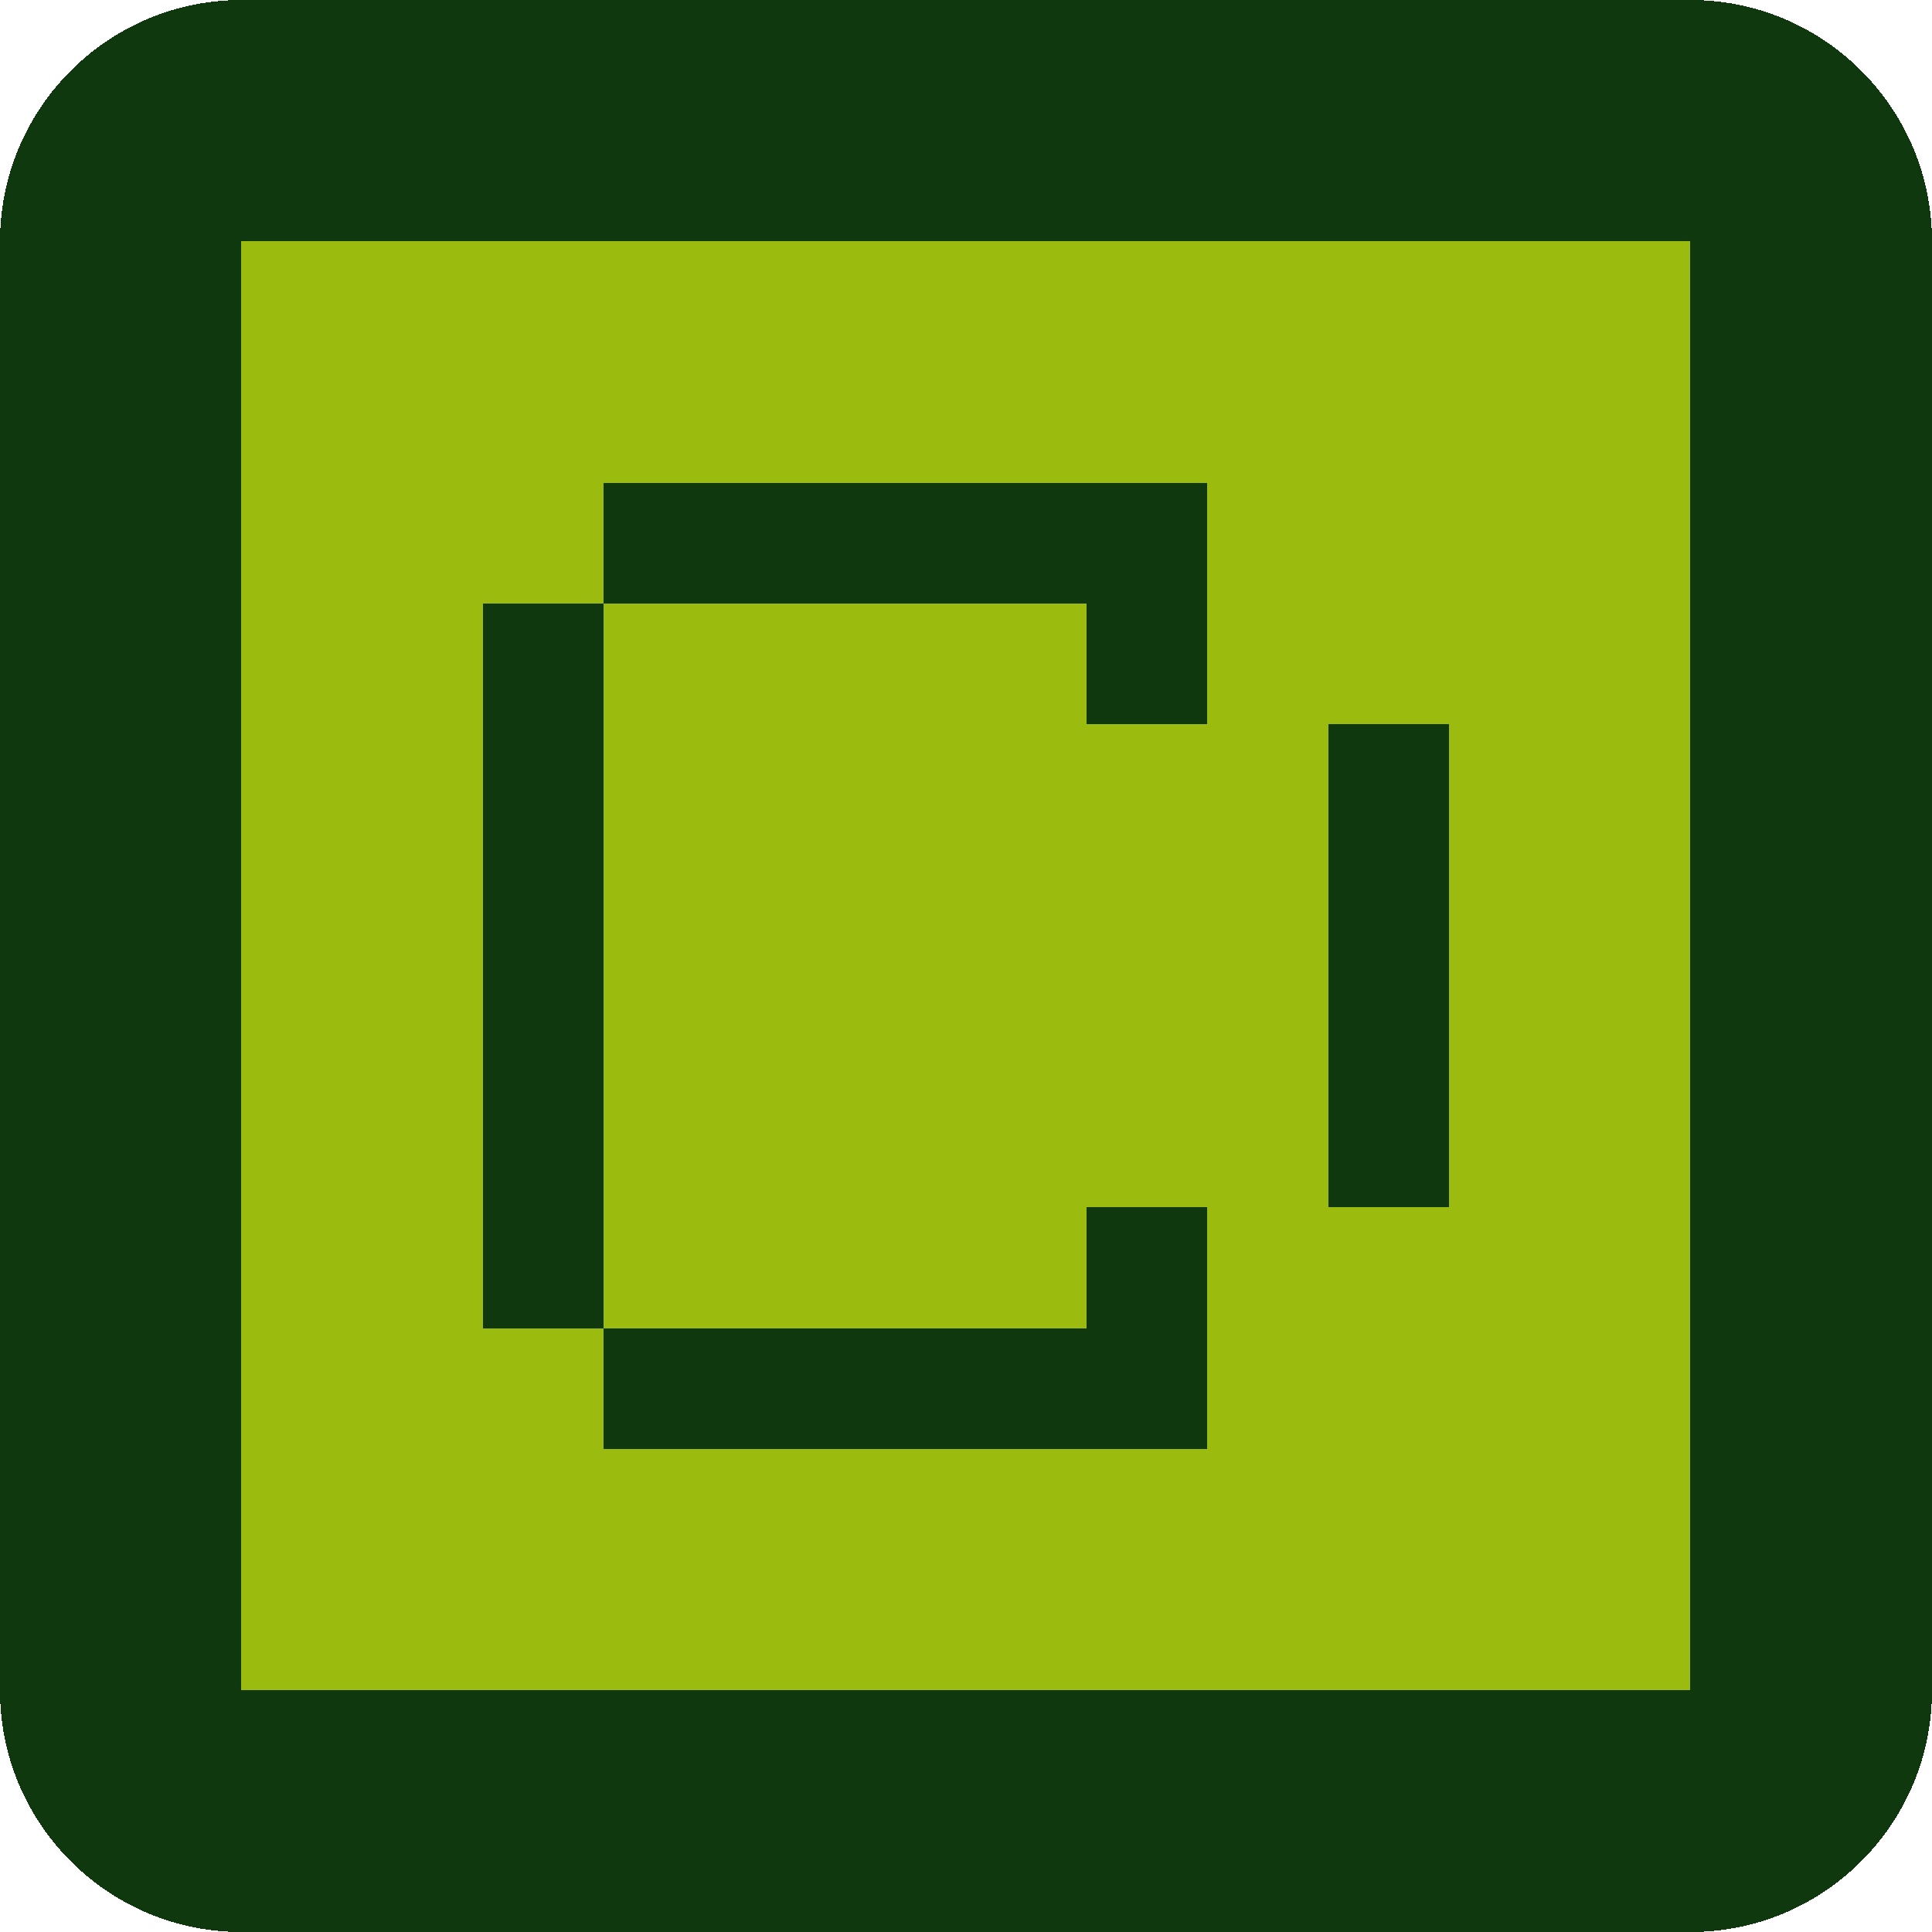
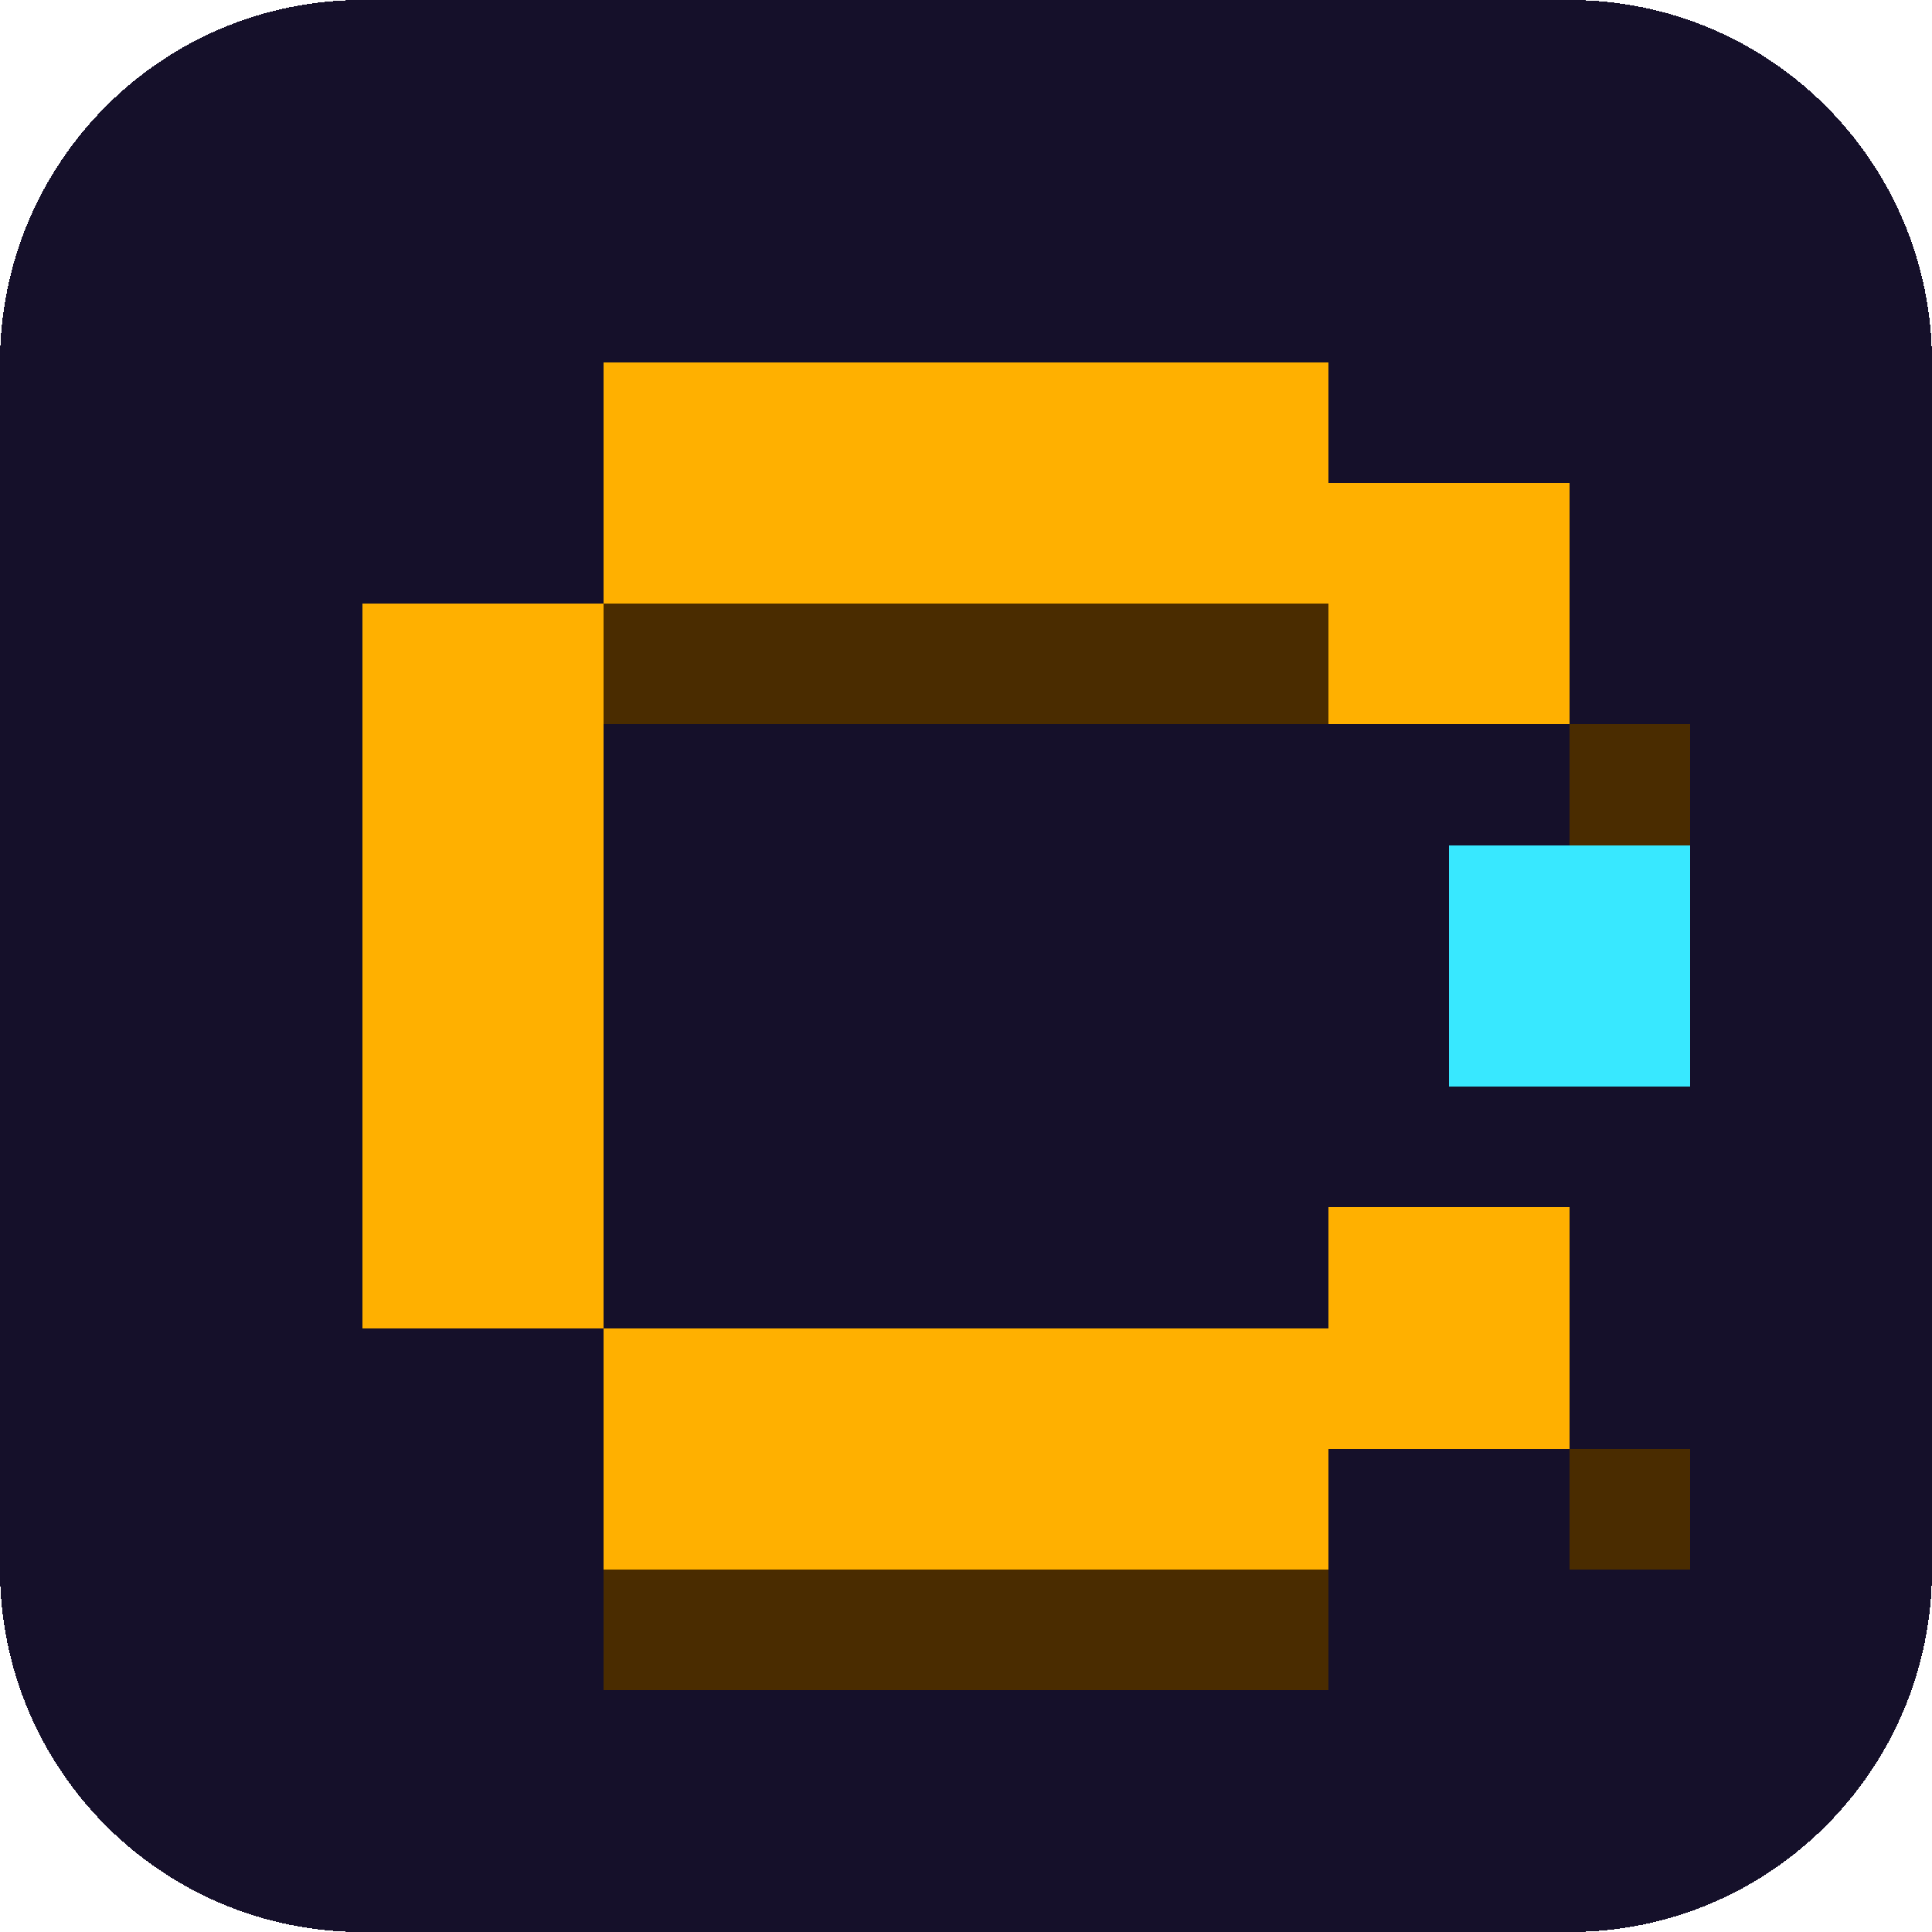
<svg xmlns="http://www.w3.org/2000/svg" viewBox="0 0 16 16" shape-rendering="crispEdges">
-   <rect width="16" height="16" rx="2" fill="#0f380f" />
-   <rect x="2" y="2" width="12" height="12" fill="#9bbc0f" />
-   <path fill="#0f380f" d="M5 4h4v1H5zM4 5h1v6H4zM5 11h4v1H5zM9 4h1v2H9zM9 10h1v2H9zM11 6h1v4h-1z" />
+   <rect width="16" height="16" rx="3" fill="#15102a" />
+   <path fill="#ffb000" d="M5 3h6v2H5zM3 5h2v6H3zM5 11h6v2H5zM11 4h2v2h-2zM11 10h2v2h-2z" />
+   <path fill="#4a2c00" d="M5 5h6v1H5zM5 13h6v1H5zM13 6h1v1h-1zM13 12h1v1h-1z" />
+   <rect x="12" y="7" width="2" height="2" fill="#38e8ff" />
</svg>
